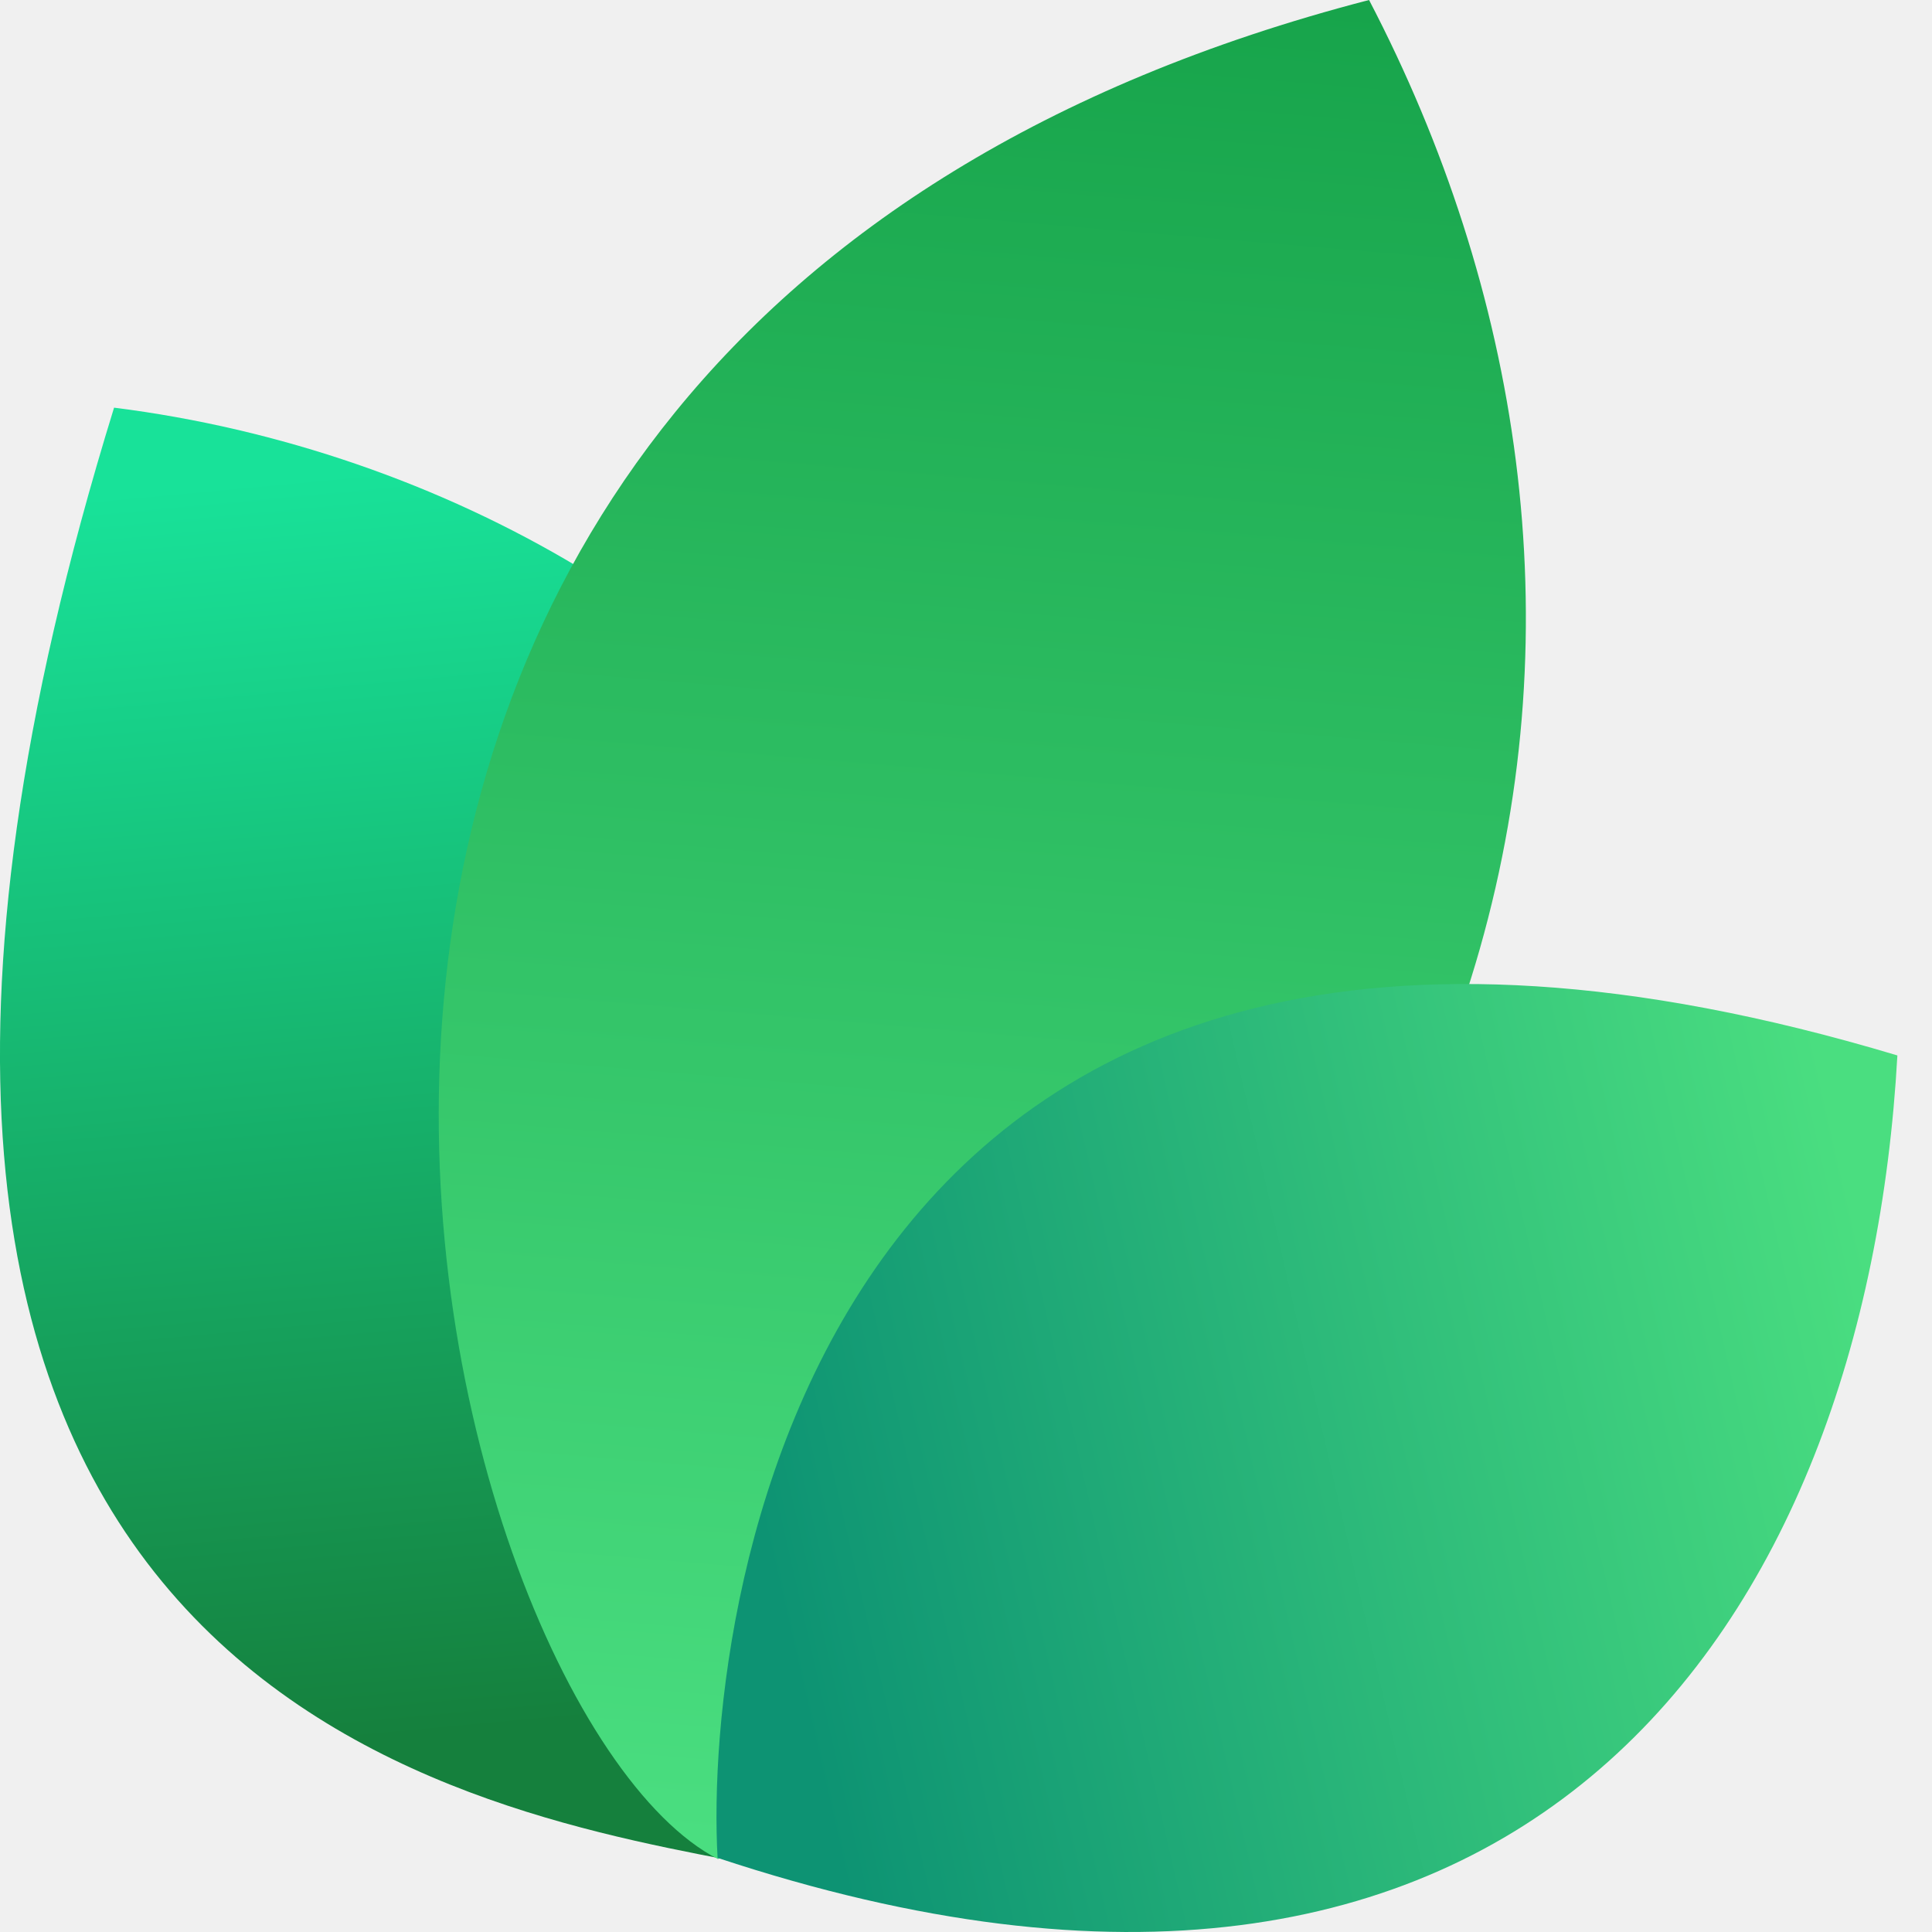
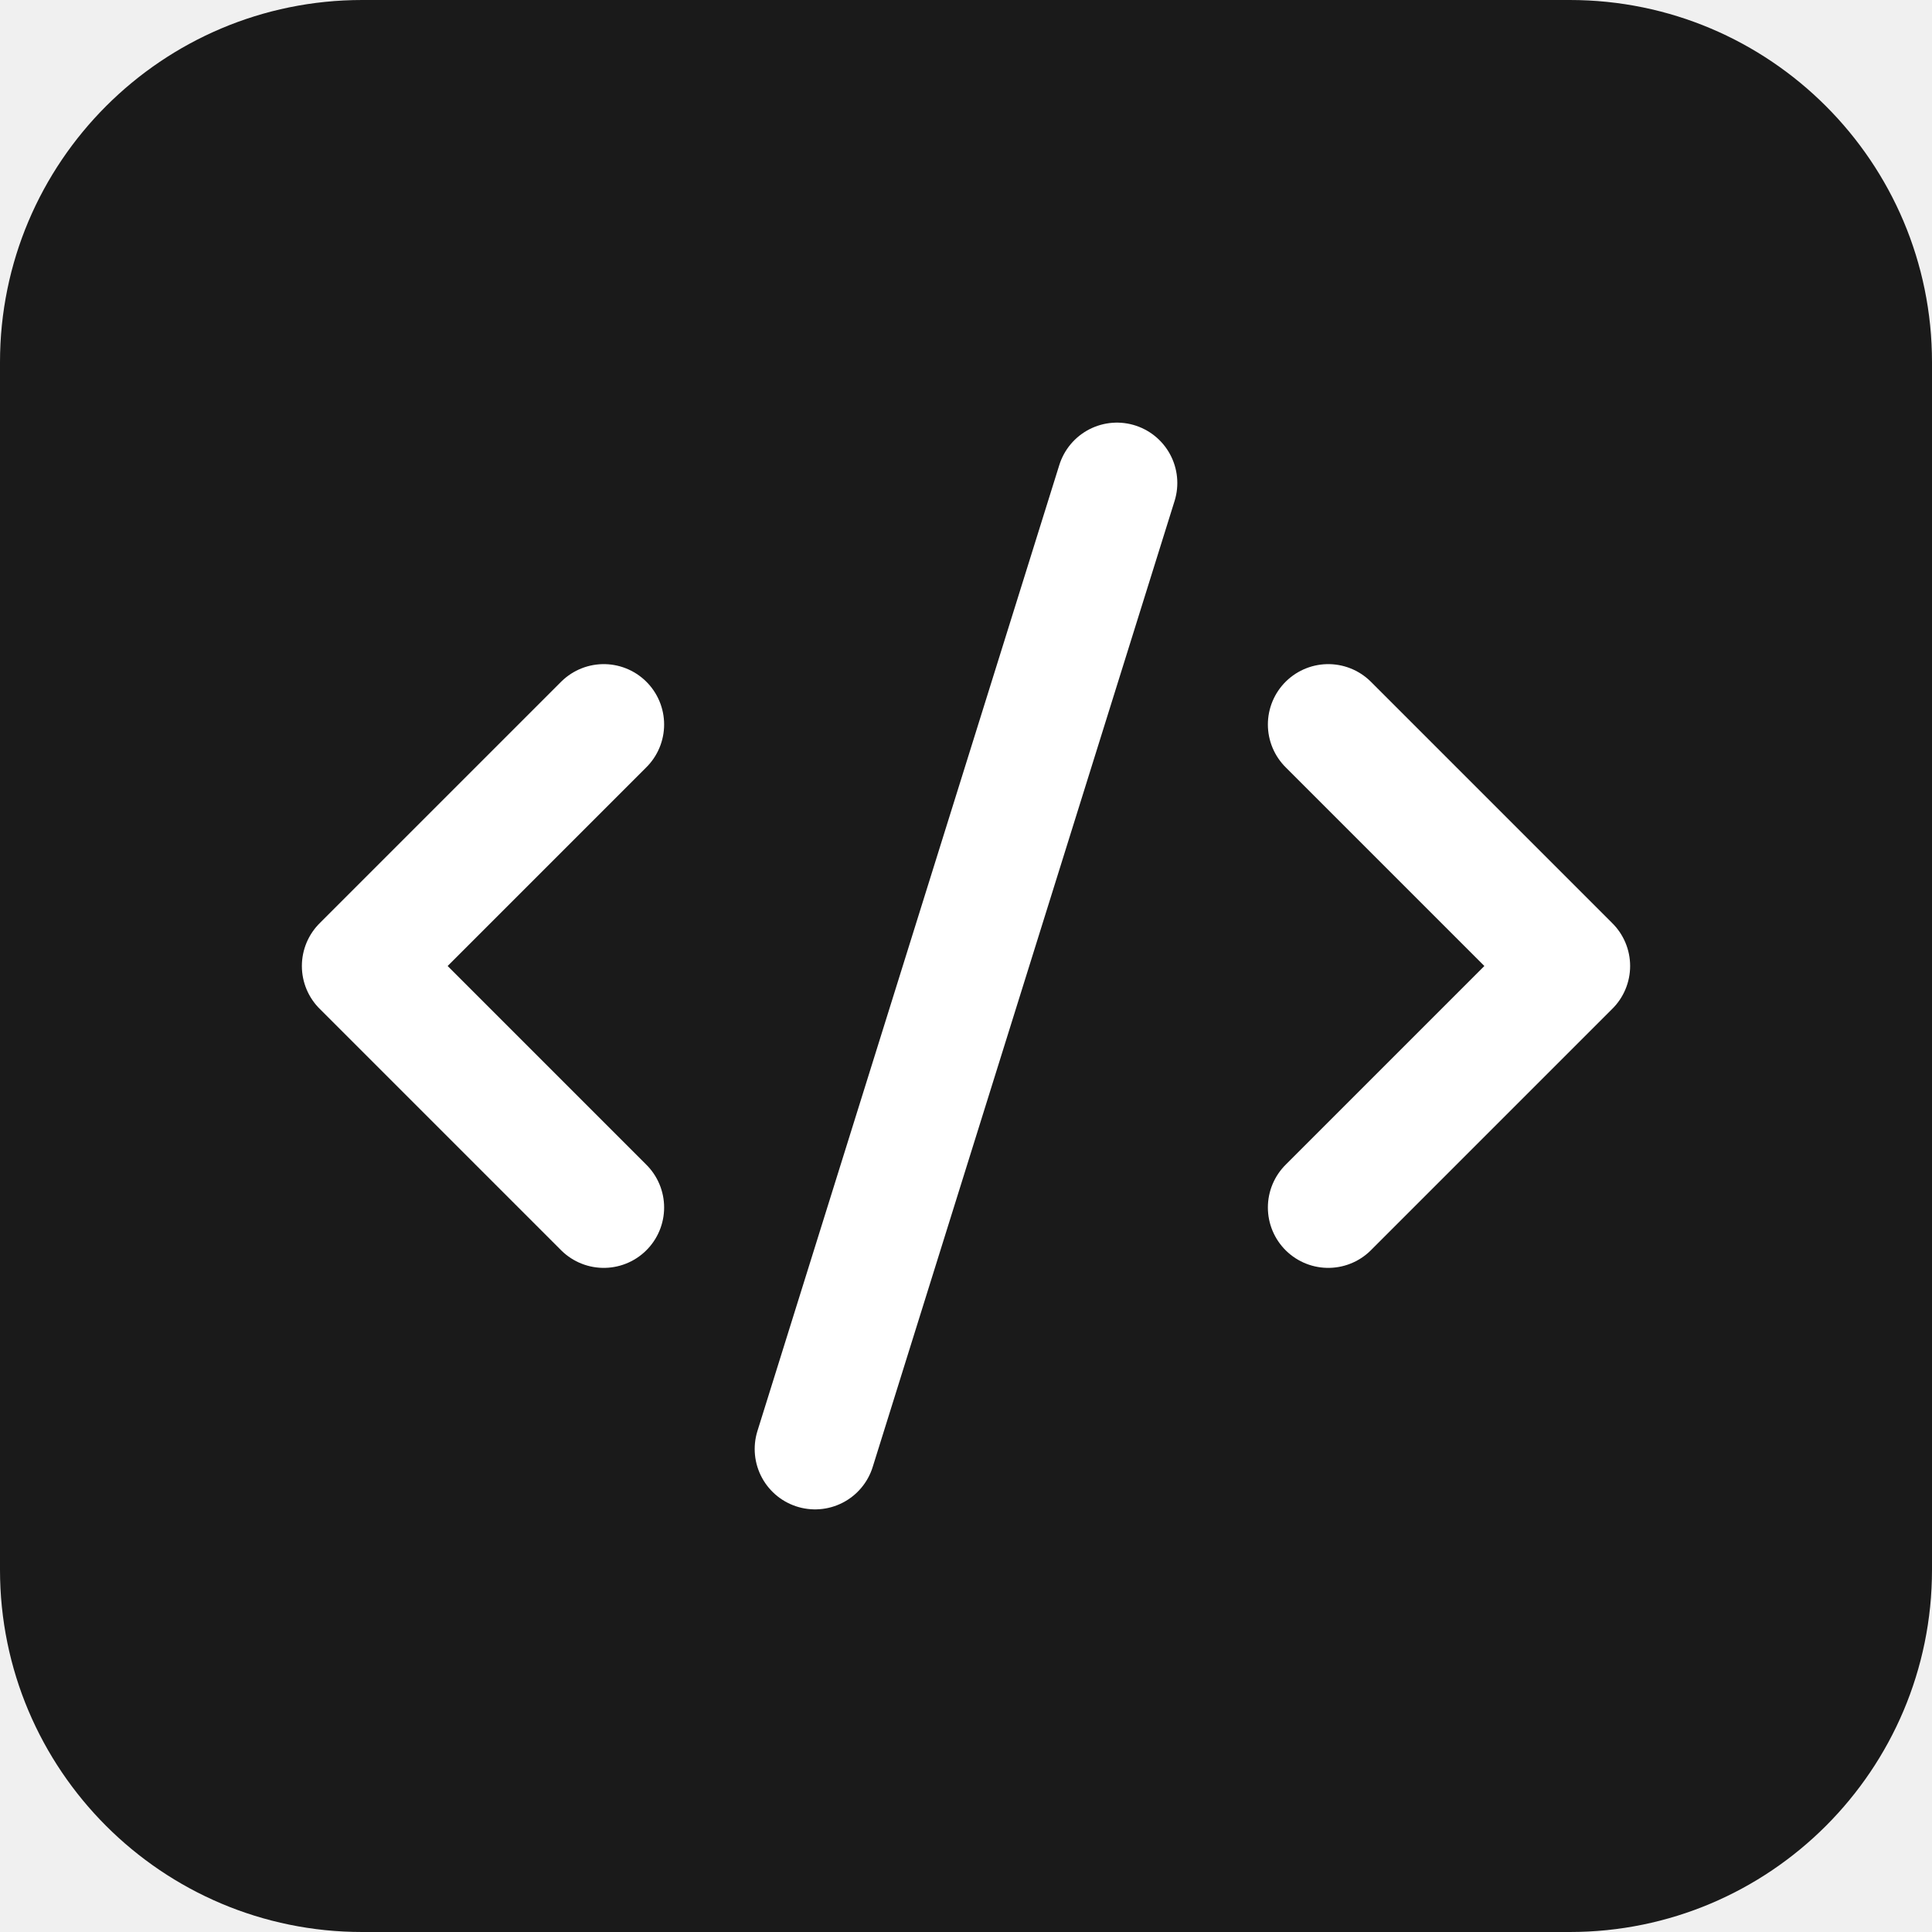
- <svg xmlns="http://www.w3.org/2000/svg" width="24" height="24" viewBox="0 0 24 24" fill="none">
-   <path d="M9.061 23.108C5.268 22.377 -3.391 20.627 1.417 5.064C9.634 6.099 16.973 14.064 9.061 23.108Z" fill="url(#paint0_linear_17557_2021)" />
-   <path d="M8.919 23.094C5.276 21.222 0.784 4.209 17.007 0C20.757 7.193 19.621 16.545 8.919 23.094Z" fill="url(#paint1_linear_17557_2021)" />
-   <path d="M8.914 23.079C8.735 19.882 10.159 9.085 23.57 13.111C23.181 20.123 18.984 26.418 8.914 23.079Z" fill="url(#paint2_linear_17557_2021)" />
-   <defs>
-     <linearGradient id="paint0_linear_17557_2021" x1="3.776" y1="5.916" x2="5.232" y2="21.559" gradientUnits="userSpaceOnUse">
-       <stop stop-color="#18E299" />
-       <stop offset="1" stop-color="#15803D" />
-     </linearGradient>
-     <linearGradient id="paint1_linear_17557_2021" x1="12.171" y1="-0.718" x2="10.19" y2="22.983" gradientUnits="userSpaceOnUse">
-       <stop stop-color="#16A34A" />
-       <stop offset="1" stop-color="#4ADE80" />
-     </linearGradient>
-     <linearGradient id="paint2_linear_17557_2021" x1="23.133" y1="15.353" x2="9.338" y2="18.52" gradientUnits="userSpaceOnUse">
-       <stop stop-color="#4ADE80" />
-       <stop offset="1" stop-color="#0D9373" />
-     </linearGradient>
-   </defs>
+ <svg xmlns="http://www.w3.org/2000/svg" width="32" height="32" viewBox="0 0 32 32" fill="none">
+   <rect width="32" height="32" rx="6" fill="#1a1a1a" />
+   <g transform="translate(4, 4)">
+     <path d="m18 16 4-4-4-4" stroke="white" stroke-width="2" stroke-linecap="round" stroke-linejoin="round" />
+     <path d="m6 8-4 4 4 4" stroke="white" stroke-width="2" stroke-linecap="round" stroke-linejoin="round" />
+     <path d="m14.5 4-5 16" stroke="white" stroke-width="2" stroke-linecap="round" stroke-linejoin="round" />
+   </g>
</svg>
